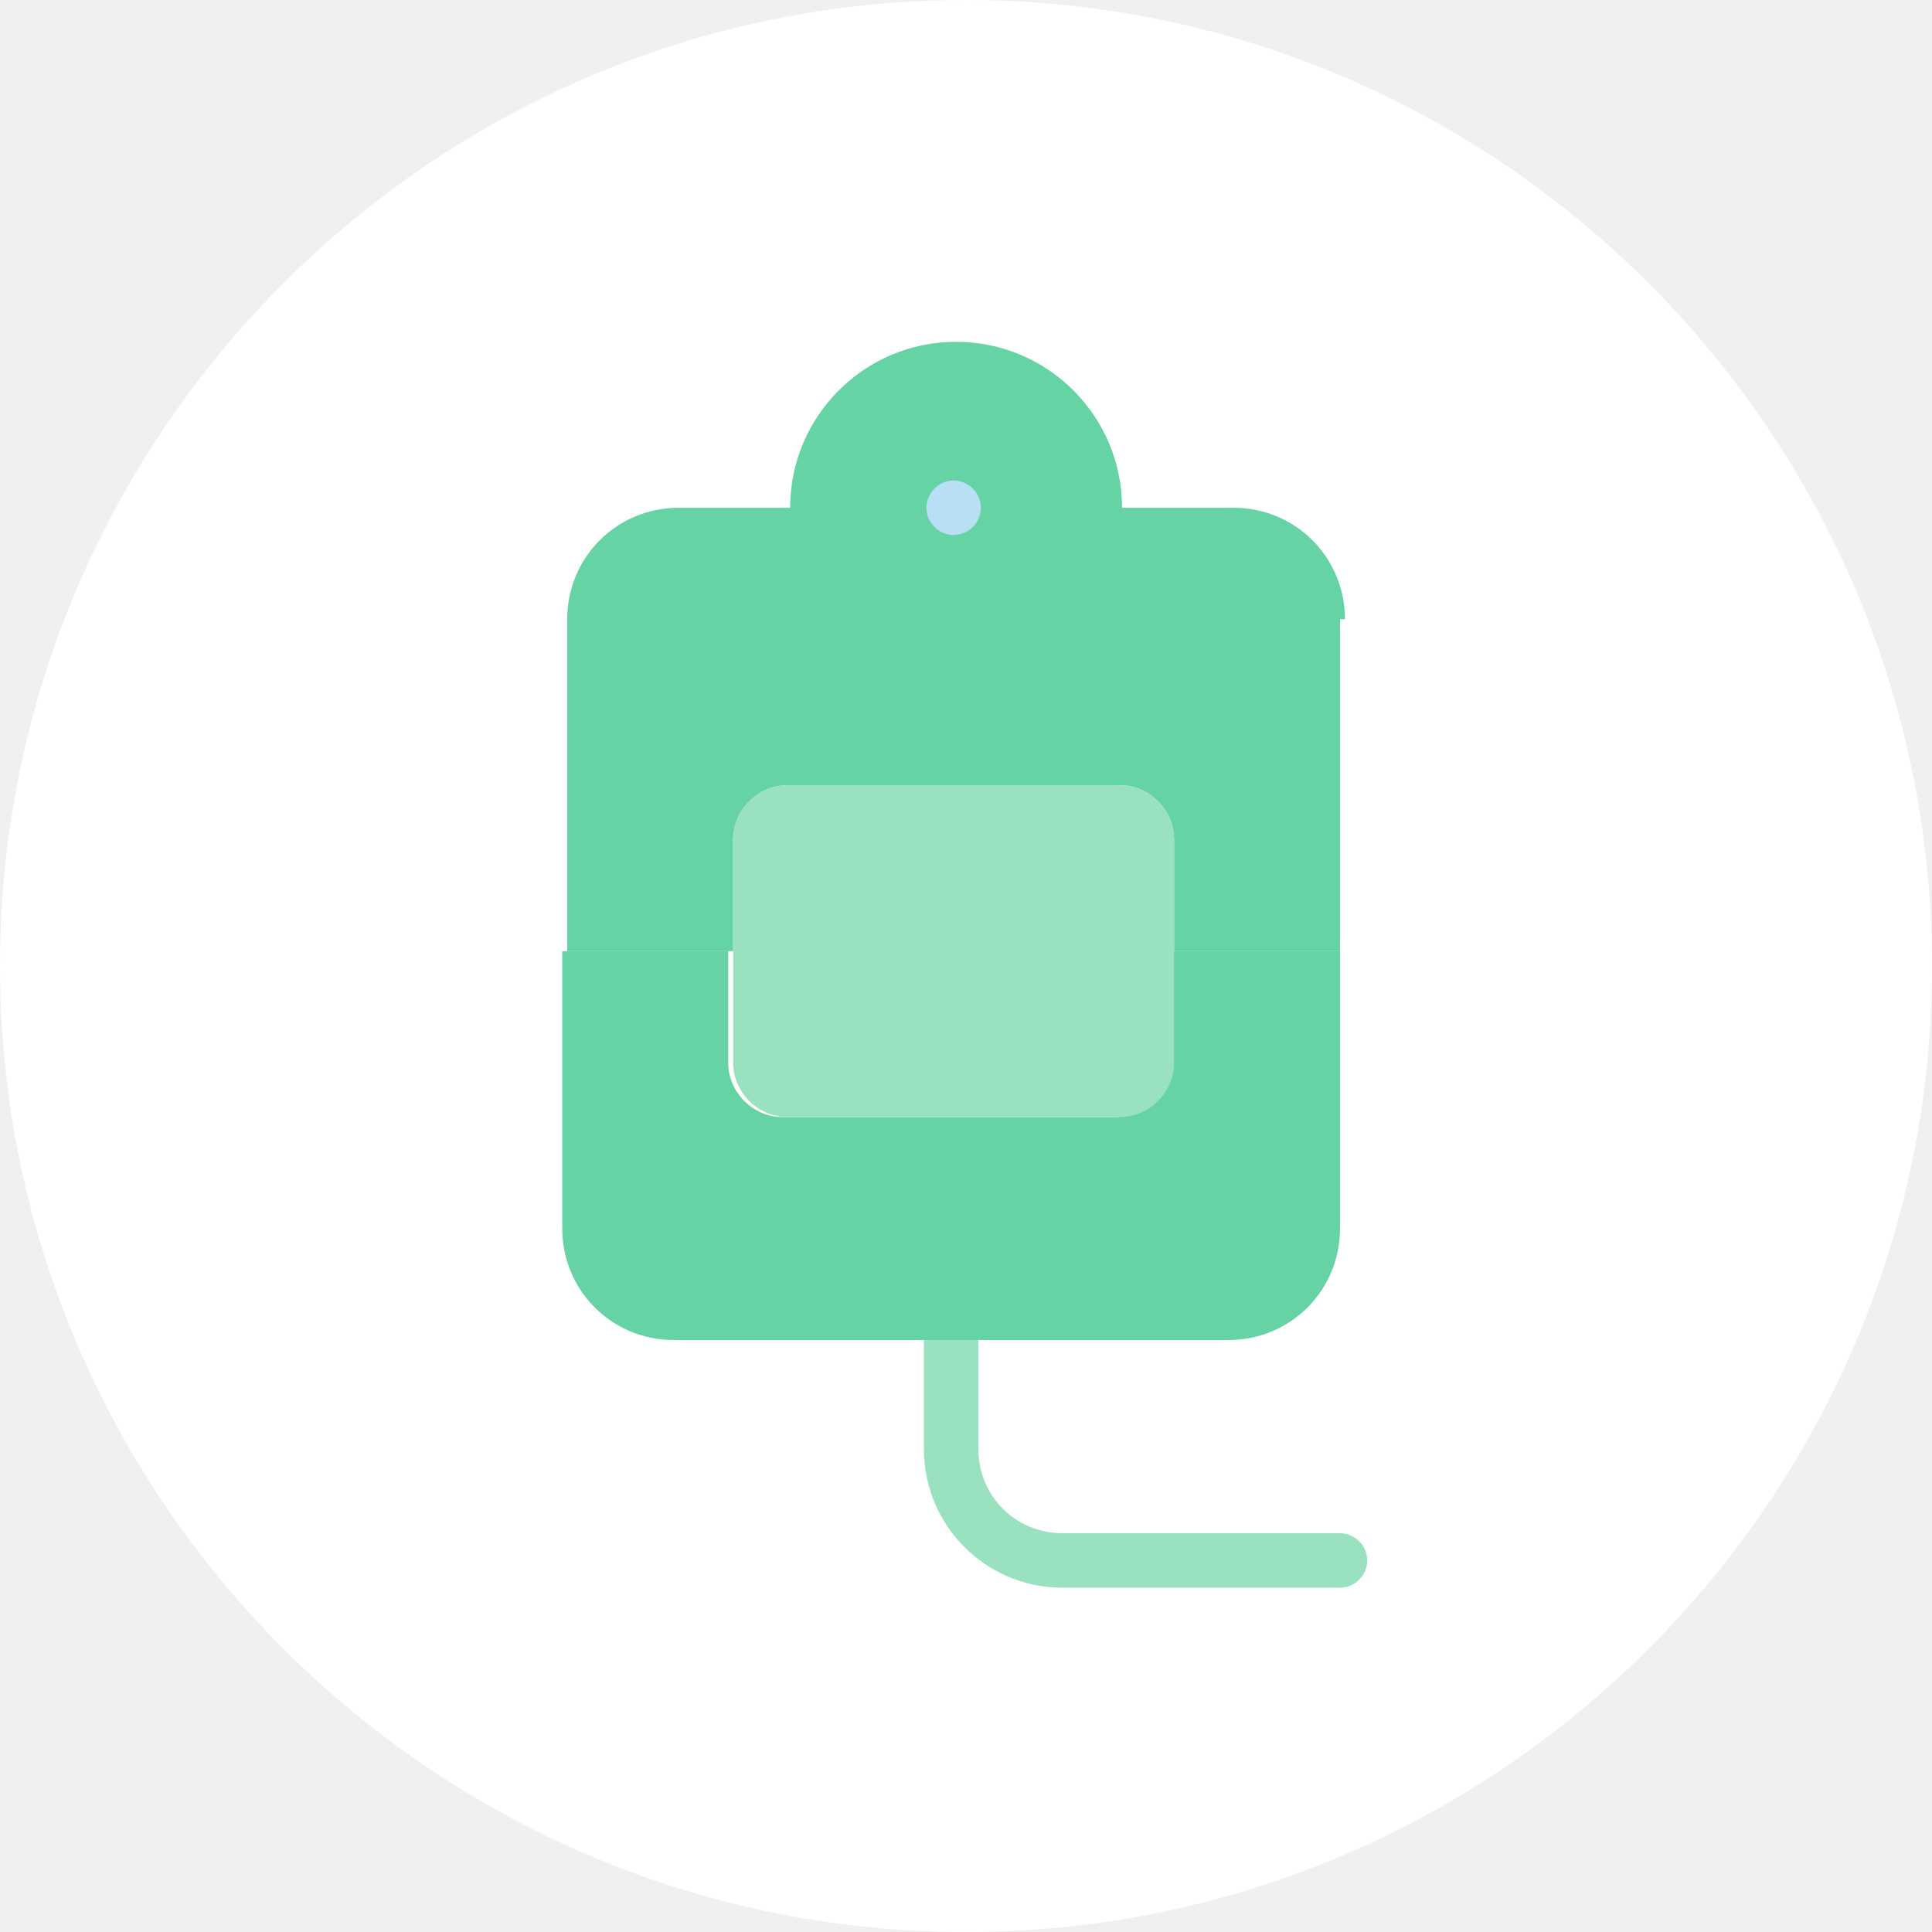
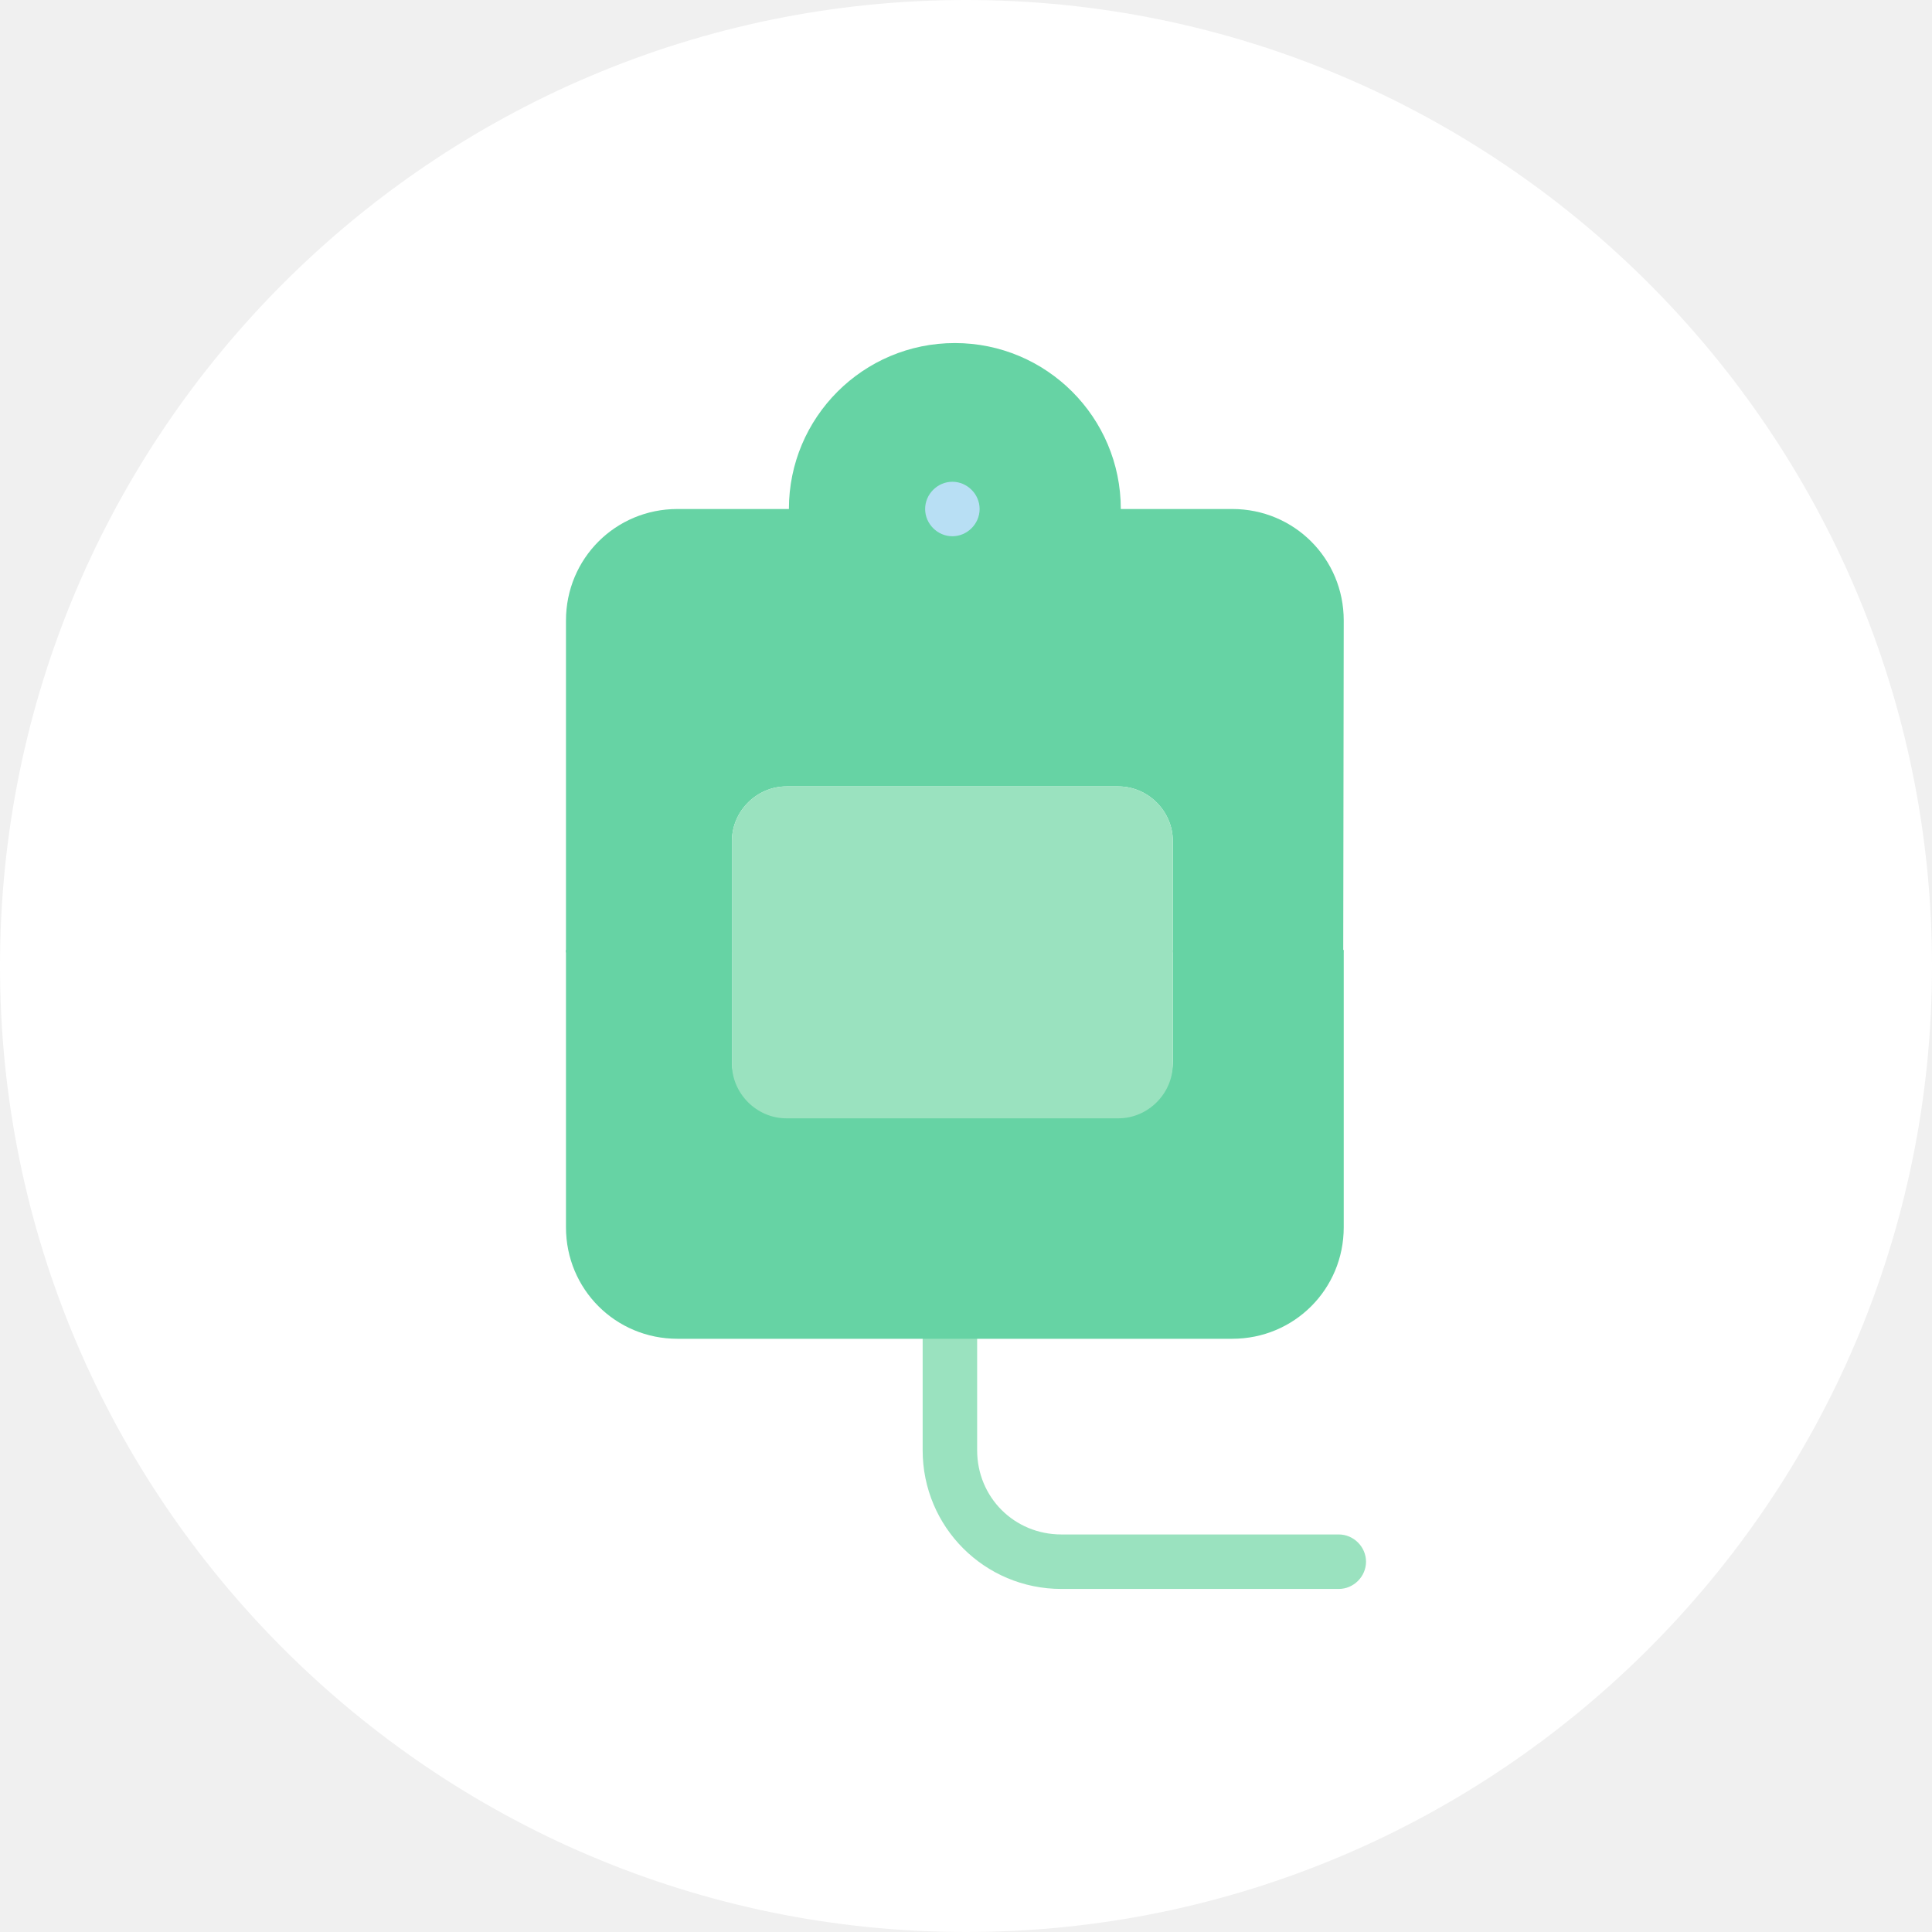
<svg xmlns="http://www.w3.org/2000/svg" id="Layer_2" viewBox="0 0 78 78">
  <defs>
    <style>
      .cls-1 {
        fill: #b8dff4;
      }

      .cls-2 {
        fill: #fff;
      }

      .cls-3 {
        fill: #66d3a4;
      }

      .cls-4 {
        fill: #9ae2bf;
      }
    </style>
  </defs>
  <g id="Layer_1-2" data-name="Layer_1">
    <g>
      <path id="shape-2" class="cls-2" d="M39,78C17.5,78,0,60.5,0,39h0C0,17.5,17.5,0,39,0h0c21.5,0,39,17.5,39,39h0c0,21.5-17.5,39-39,39Z" />
      <g>
-         <path class="cls-4" d="M54.1,64.1h-11.2c-3.1,0-5.6-2.5-5.6-5.6v-4.5c0-.6.5-1.1,1.1-1.1s1.1.5,1.1,1.1v4.5c0,1.9,1.5,3.4,3.4,3.4h11.2c.6,0,1.1.5,1.1,1.1s-.5,1.1-1.1,1.1Z" />
-         <g>
-           <path class="cls-3" d="M54.1,25v13.4h-6.7v-4.5c0-1.2-1-2.2-2.2-2.2h-13.4c-1.2,0-2.2,1-2.2,2.2v4.5h-6.7v-13.4c0-2.5,2-4.5,4.5-4.5h4.5c0-3.7,3-6.7,6.7-6.7s6.7,3,6.7,6.7h4.5c2.5,0,4.5,2,4.5,4.5h-.2Z" />
-           <path class="cls-3" d="M54.1,38.4v11.2c0,2.5-2,4.5-4.5,4.5h-22.4c-2.5,0-4.5-2-4.5-4.5v-11.2h6.7v4.5c0,1.2,1,2.2,2.2,2.2h13.4c1.2,0,2.2-1,2.2-2.2v-4.5h6.9Z" />
-           <path class="cls-1" d="M38.5,21.6c-.6,0-1.1-.5-1.1-1.1s.5-1.1,1.1-1.1h0c.6,0,1.1.5,1.1,1.1s-.5,1.1-1.1,1.1Z" />
-           <path class="cls-4" d="M47.4,33.9v9c0,1.2-1,2.2-2.2,2.2h-13.4c-1.2,0-2.2-1-2.2-2.2v-9c0-1.2,1-2.2,2.2-2.2h13.4c1.2,0,2.2,1,2.2,2.2Z" />
-         </g>
+         <path class="cls-4" d="M54.05,64.15h-11.2c-3.1,0-5.6-2.5-5.6-5.6v-4.5c0-.6.5-1.1,1.1-1.1s1.1.5,1.1,1.1v4.5c0,1.9,1.5,3.4,3.4,3.4h11.2c.6,0,1.1.5,1.1,1.1s-.5,1.1-1.1,1.1Z" />
+         <path class="cls-3" d="M54.25,25.05l-.02,13.4h-6.88v-4.5c0-1.2-1-2.2-2.2-2.2h-13.4c-1.2,0-2.2,1-2.2,2.2v4.5h-6.7v-13.4c0-2.5,2-4.5,4.5-4.5h4.5c0-3.7,3-6.7,6.7-6.7s6.7,3,6.7,6.7h4.5c2.5,0,4.5,2,4.5,4.5h0Z" />
+         <path class="cls-3" d="M54.25,38.35v11.2c0,2.5-2,4.5-4.5,4.5h-22.4c-2.5,0-4.5-2-4.5-4.5v-11.2h6.7v4.5c0,1.2,1,2.2,2.2,2.2h13.4c1.2,0,2.2-1,2.2-2.2v-4.5h6.9Z" />
+         <path class="cls-1" d="M38.45,21.65c-.6,0-1.1-.5-1.1-1.1s.5-1.1,1.1-1.1h0c.6,0,1.1.5,1.1,1.1s-.5,1.1-1.1,1.1Z" />
+         <path class="cls-4" d="M47.35,33.95v9c0,1.2-1,2.2-2.2,2.2h-13.4c-1.2,0-2.2-1-2.2-2.2v-9c0-1.2,1-2.2,2.2-2.2h13.4c1.2,0,2.2,1,2.2,2.2Z" />
      </g>
    </g>
  </g>
</svg>
